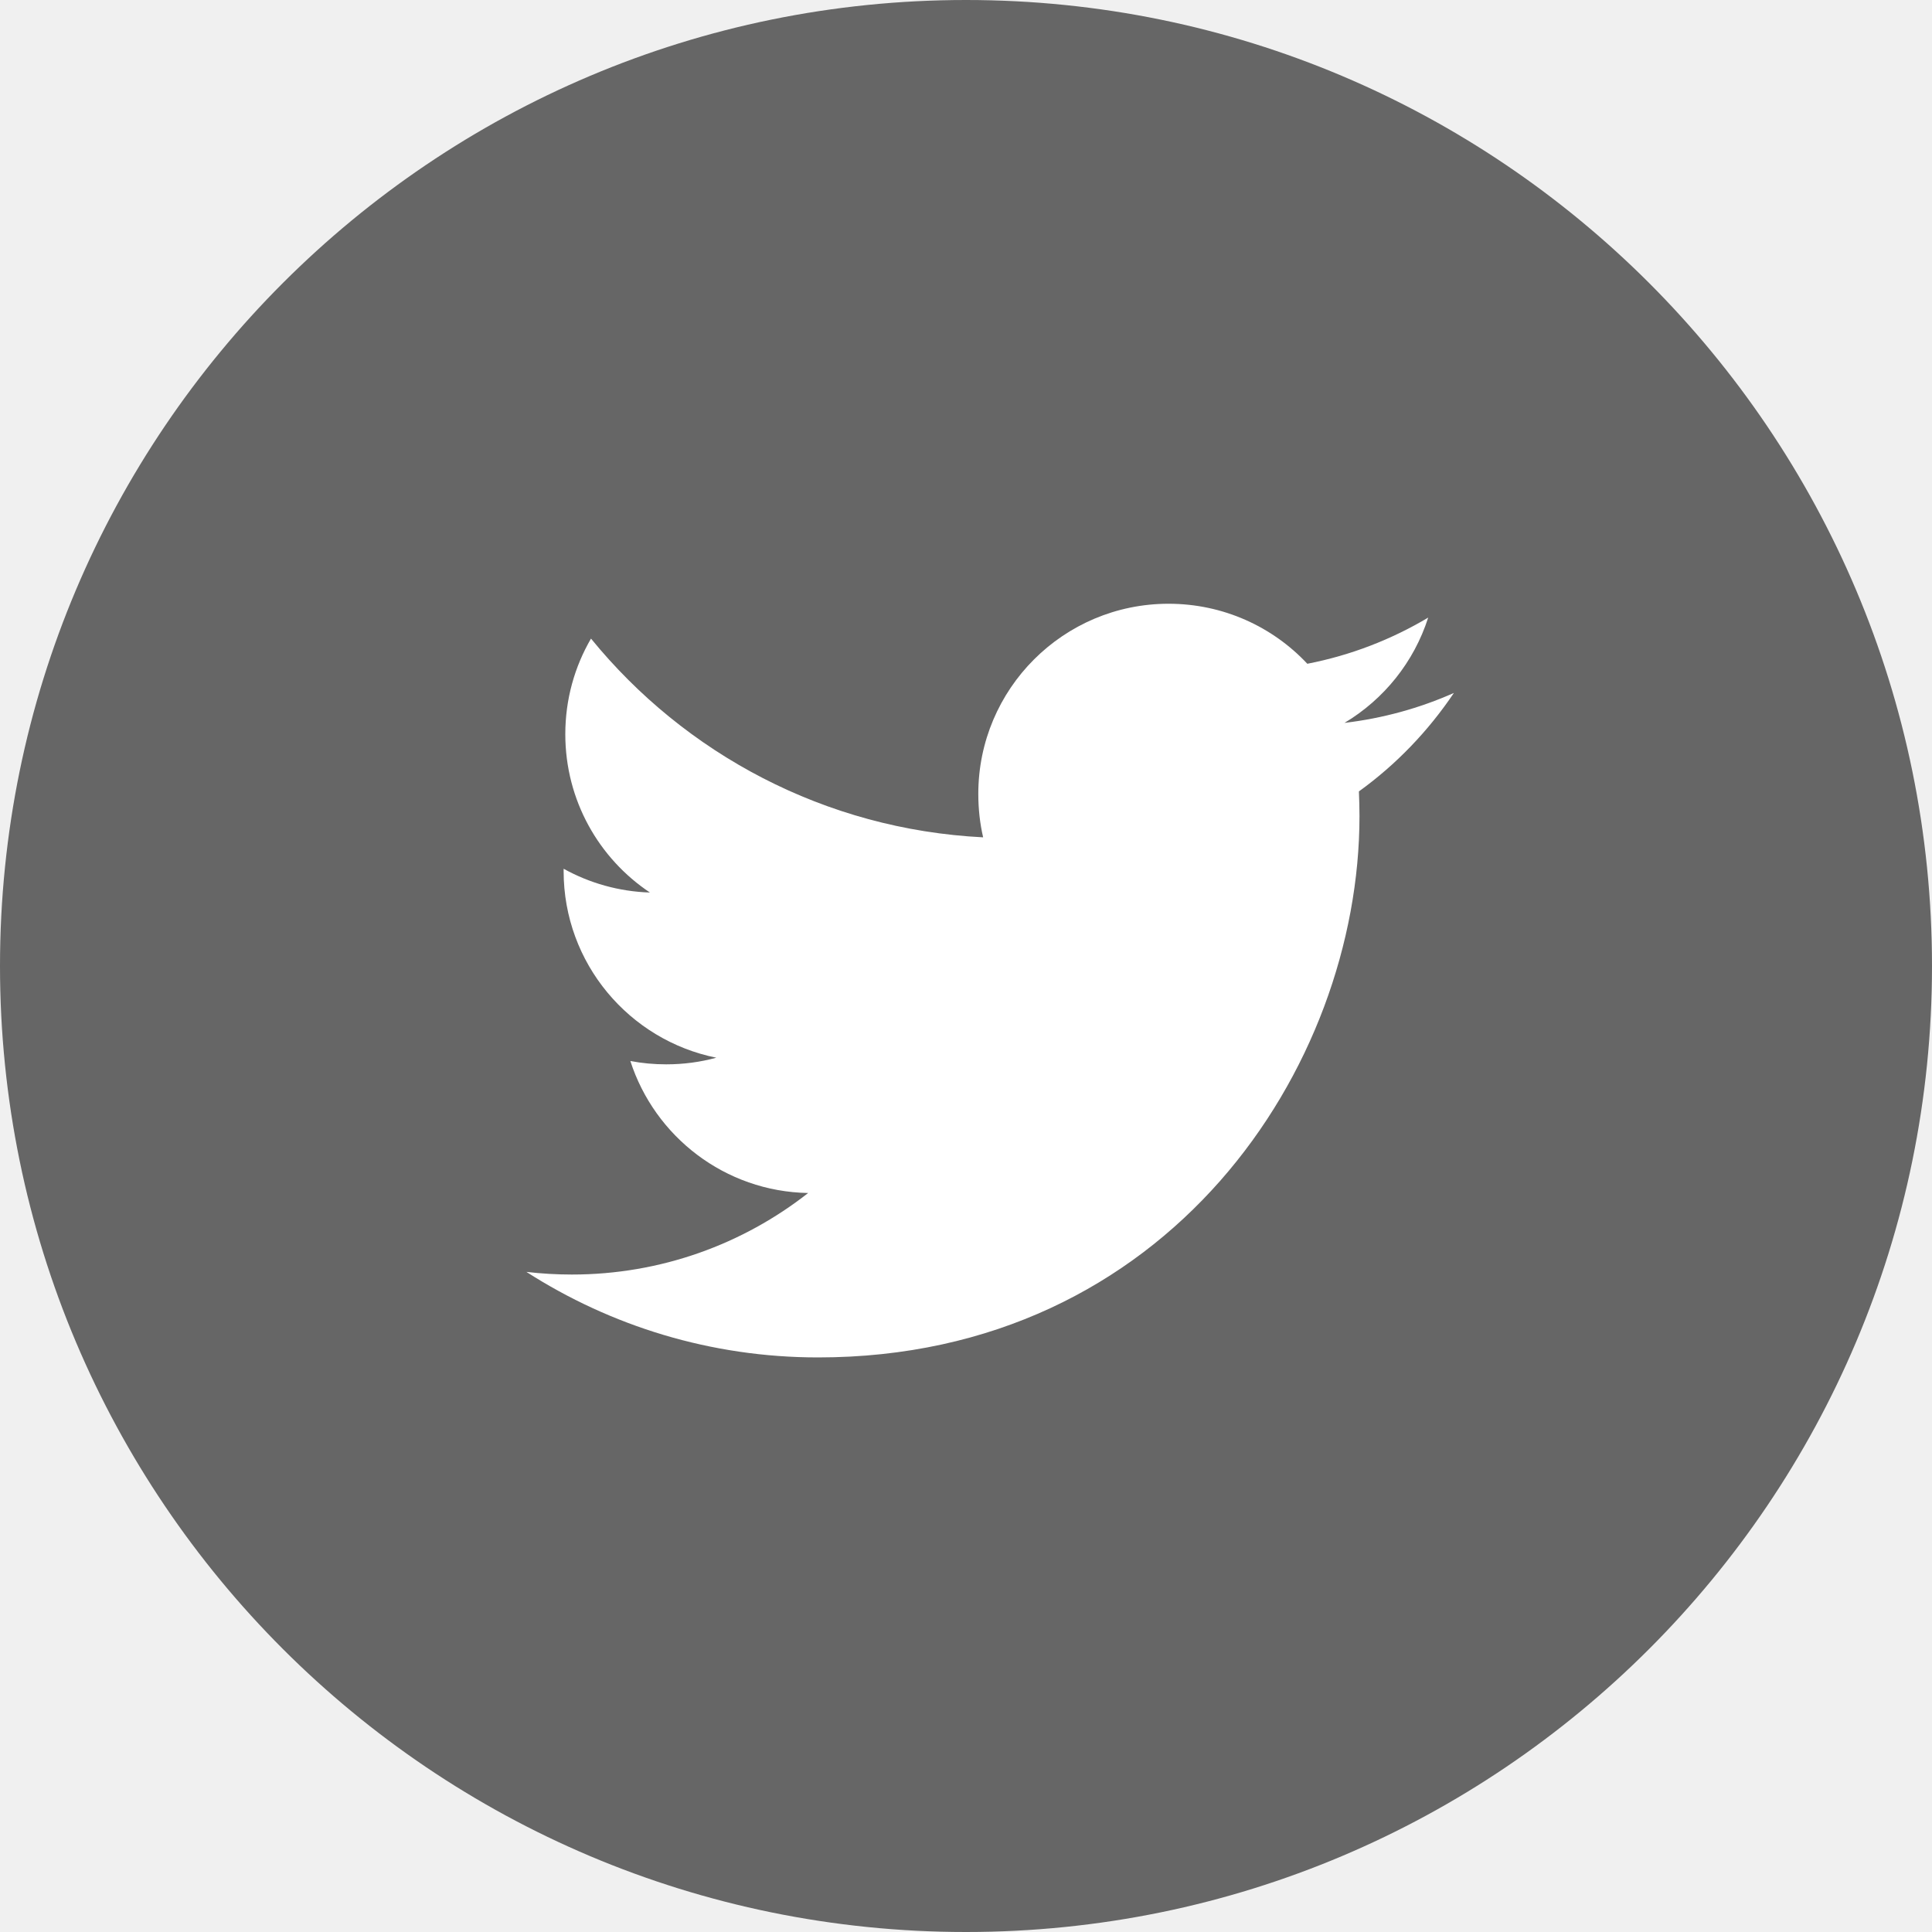
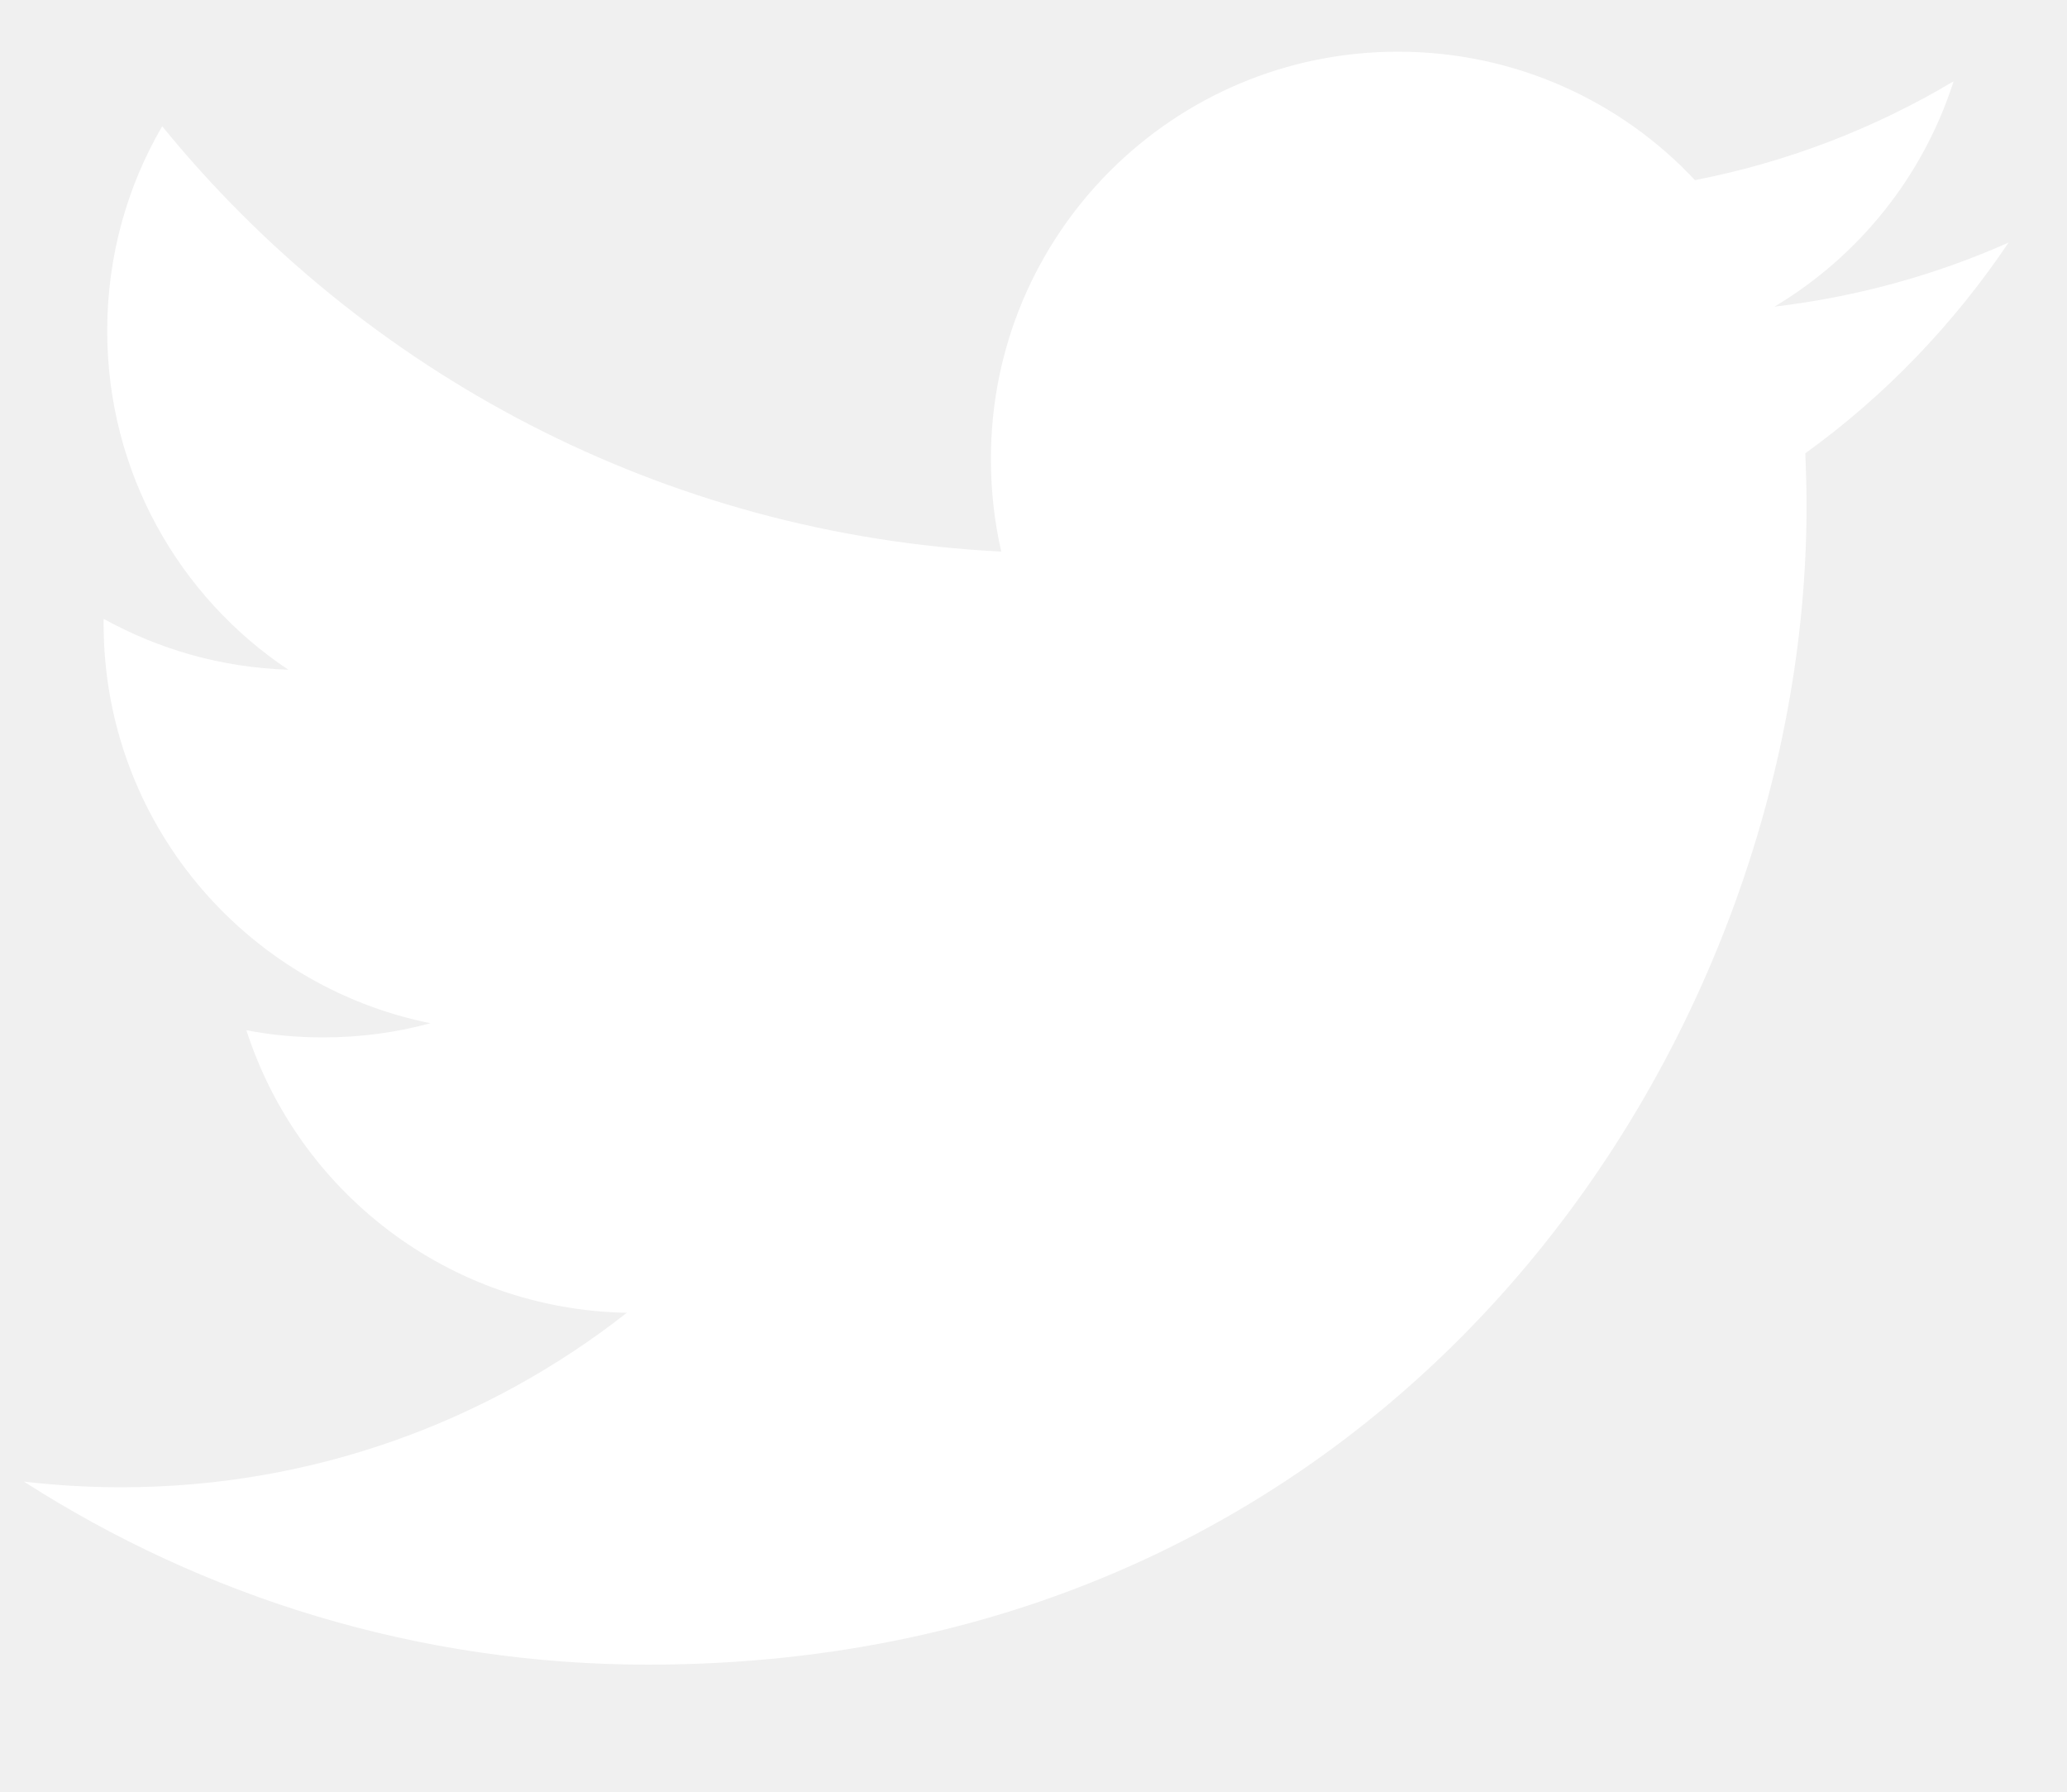
- <svg xmlns="http://www.w3.org/2000/svg" width="30" height="30" viewBox="0 0 30 30" fill="none">
-   <path fill-rule="evenodd" clip-rule="evenodd" d="M0 15C0 6.716 6.716 0 15 0C23.284 0 30 6.716 30 15C30 23.284 23.284 30 15 30C6.716 30 0 23.284 0 15Z" fill="#666666" />
-   <path fill-rule="evenodd" clip-rule="evenodd" d="M21.101 12.289C21.106 12.416 21.11 12.543 21.11 12.672C21.11 16.576 18.137 21.078 12.703 21.078C11.035 21.078 9.481 20.588 8.174 19.75C8.407 19.777 8.642 19.791 8.88 19.791C10.264 19.791 11.538 19.318 12.549 18.525C11.256 18.502 10.166 17.648 9.788 16.475C9.969 16.51 10.155 16.527 10.345 16.527C10.614 16.527 10.875 16.492 11.123 16.424C9.772 16.152 8.752 14.959 8.752 13.527V13.49C9.151 13.711 9.608 13.844 10.092 13.859C9.299 13.33 8.778 12.426 8.778 11.4C8.778 10.859 8.923 10.352 9.177 9.916C10.633 11.703 12.811 12.879 15.266 13.002C15.216 12.785 15.191 12.56 15.191 12.328C15.191 10.697 16.513 9.375 18.145 9.375C18.994 9.375 19.762 9.732 20.3 10.307C20.974 10.176 21.606 9.93 22.177 9.59C21.956 10.281 21.489 10.859 20.877 11.225C21.475 11.154 22.045 10.996 22.576 10.76C22.178 11.352 21.678 11.873 21.101 12.289Z" fill="white" />
+ <svg xmlns="http://www.w3.org/2000/svg" width="15" height="13" viewBox="0 0 15 13" fill="none">
+   <path fill-rule="evenodd" clip-rule="evenodd" d="M13.101 3.289C13.106 3.416 13.11 3.543 13.11 3.672C13.11 7.576 10.137 12.078 4.703 12.078C3.035 12.078 1.481 11.588 0.174 10.75C0.407 10.777 0.642 10.791 0.88 10.791C2.264 10.791 3.538 10.318 4.549 9.525C3.256 9.502 2.166 8.648 1.788 7.475C1.969 7.51 2.155 7.527 2.345 7.527C2.614 7.527 2.875 7.492 3.123 7.424C1.772 7.152 0.752 5.959 0.752 4.527V4.49C1.151 4.711 1.608 4.844 2.092 4.859C1.299 4.33 0.778 3.426 0.778 2.4C0.778 1.859 0.923 1.352 1.177 0.916C2.633 2.703 4.811 3.879 7.266 4.002C7.216 3.785 7.191 3.56 7.191 3.328C7.191 1.697 8.513 0.375 10.145 0.375C10.994 0.375 11.762 0.732 12.3 1.307C12.974 1.176 13.606 0.93 14.177 0.59C13.956 1.281 13.489 1.859 12.877 2.225C13.475 2.154 14.045 1.996 14.576 1.76C14.178 2.352 13.678 2.873 13.101 3.289Z" fill="white" />
</svg>
